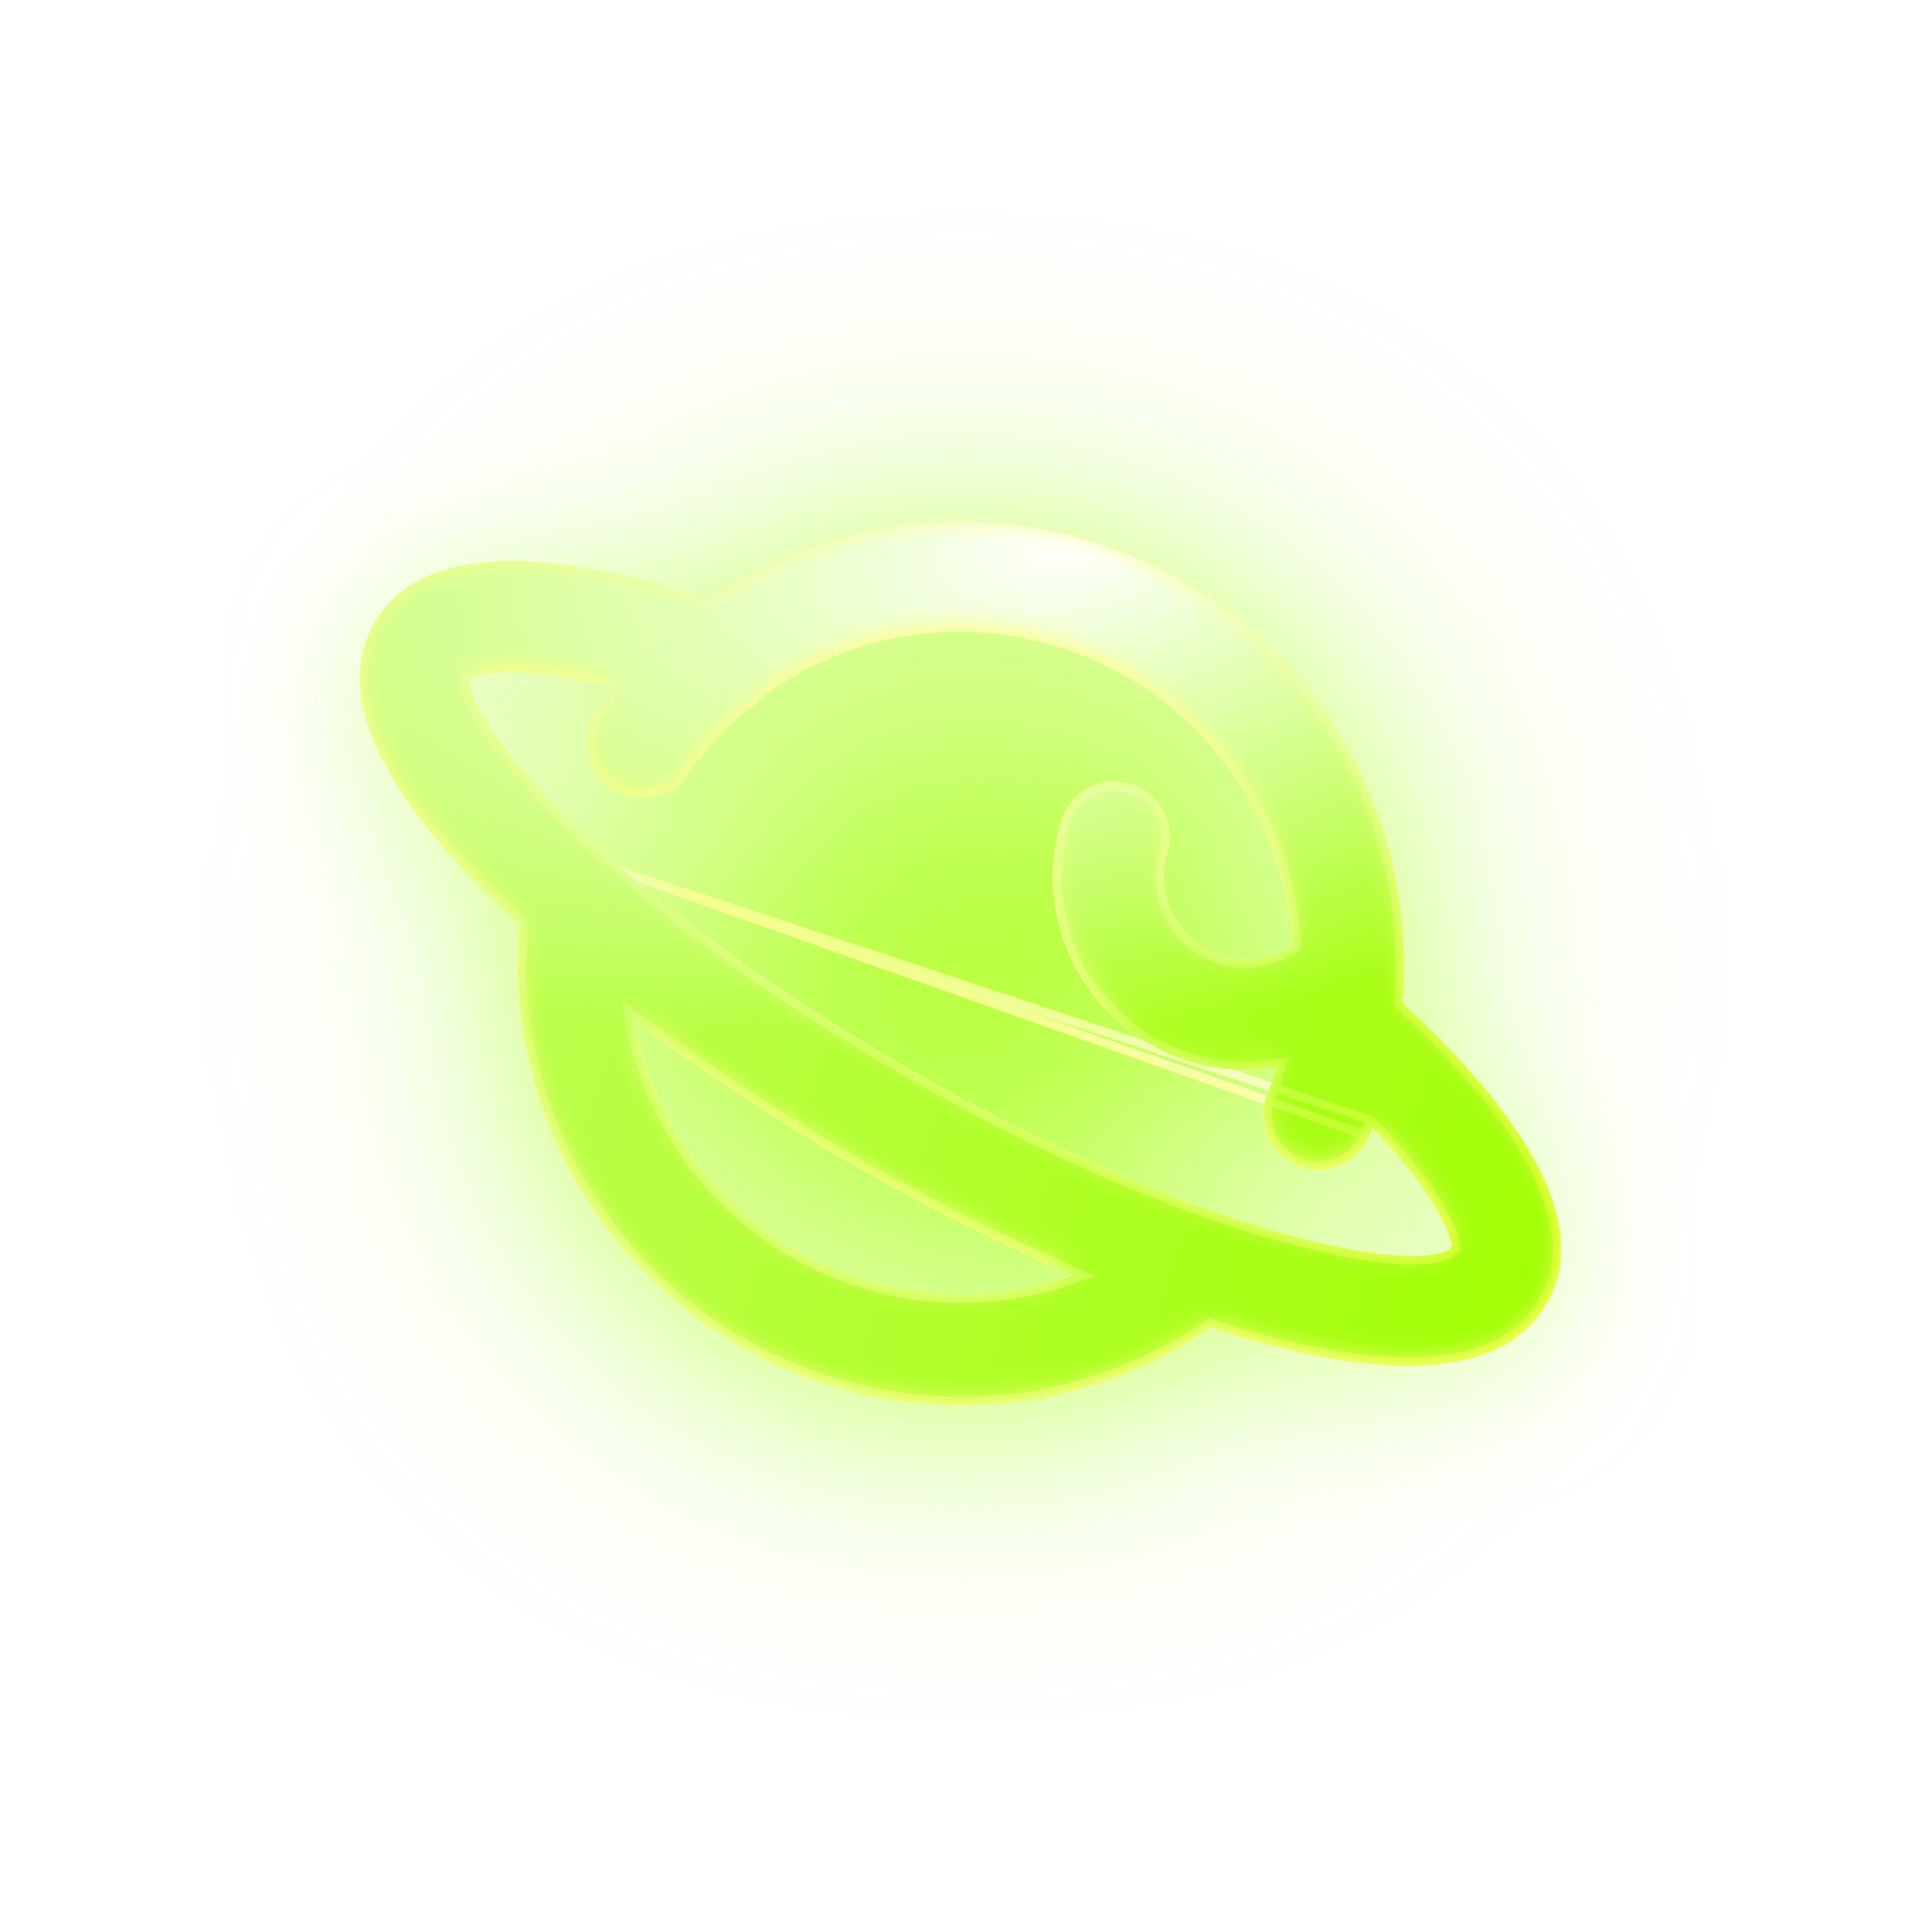
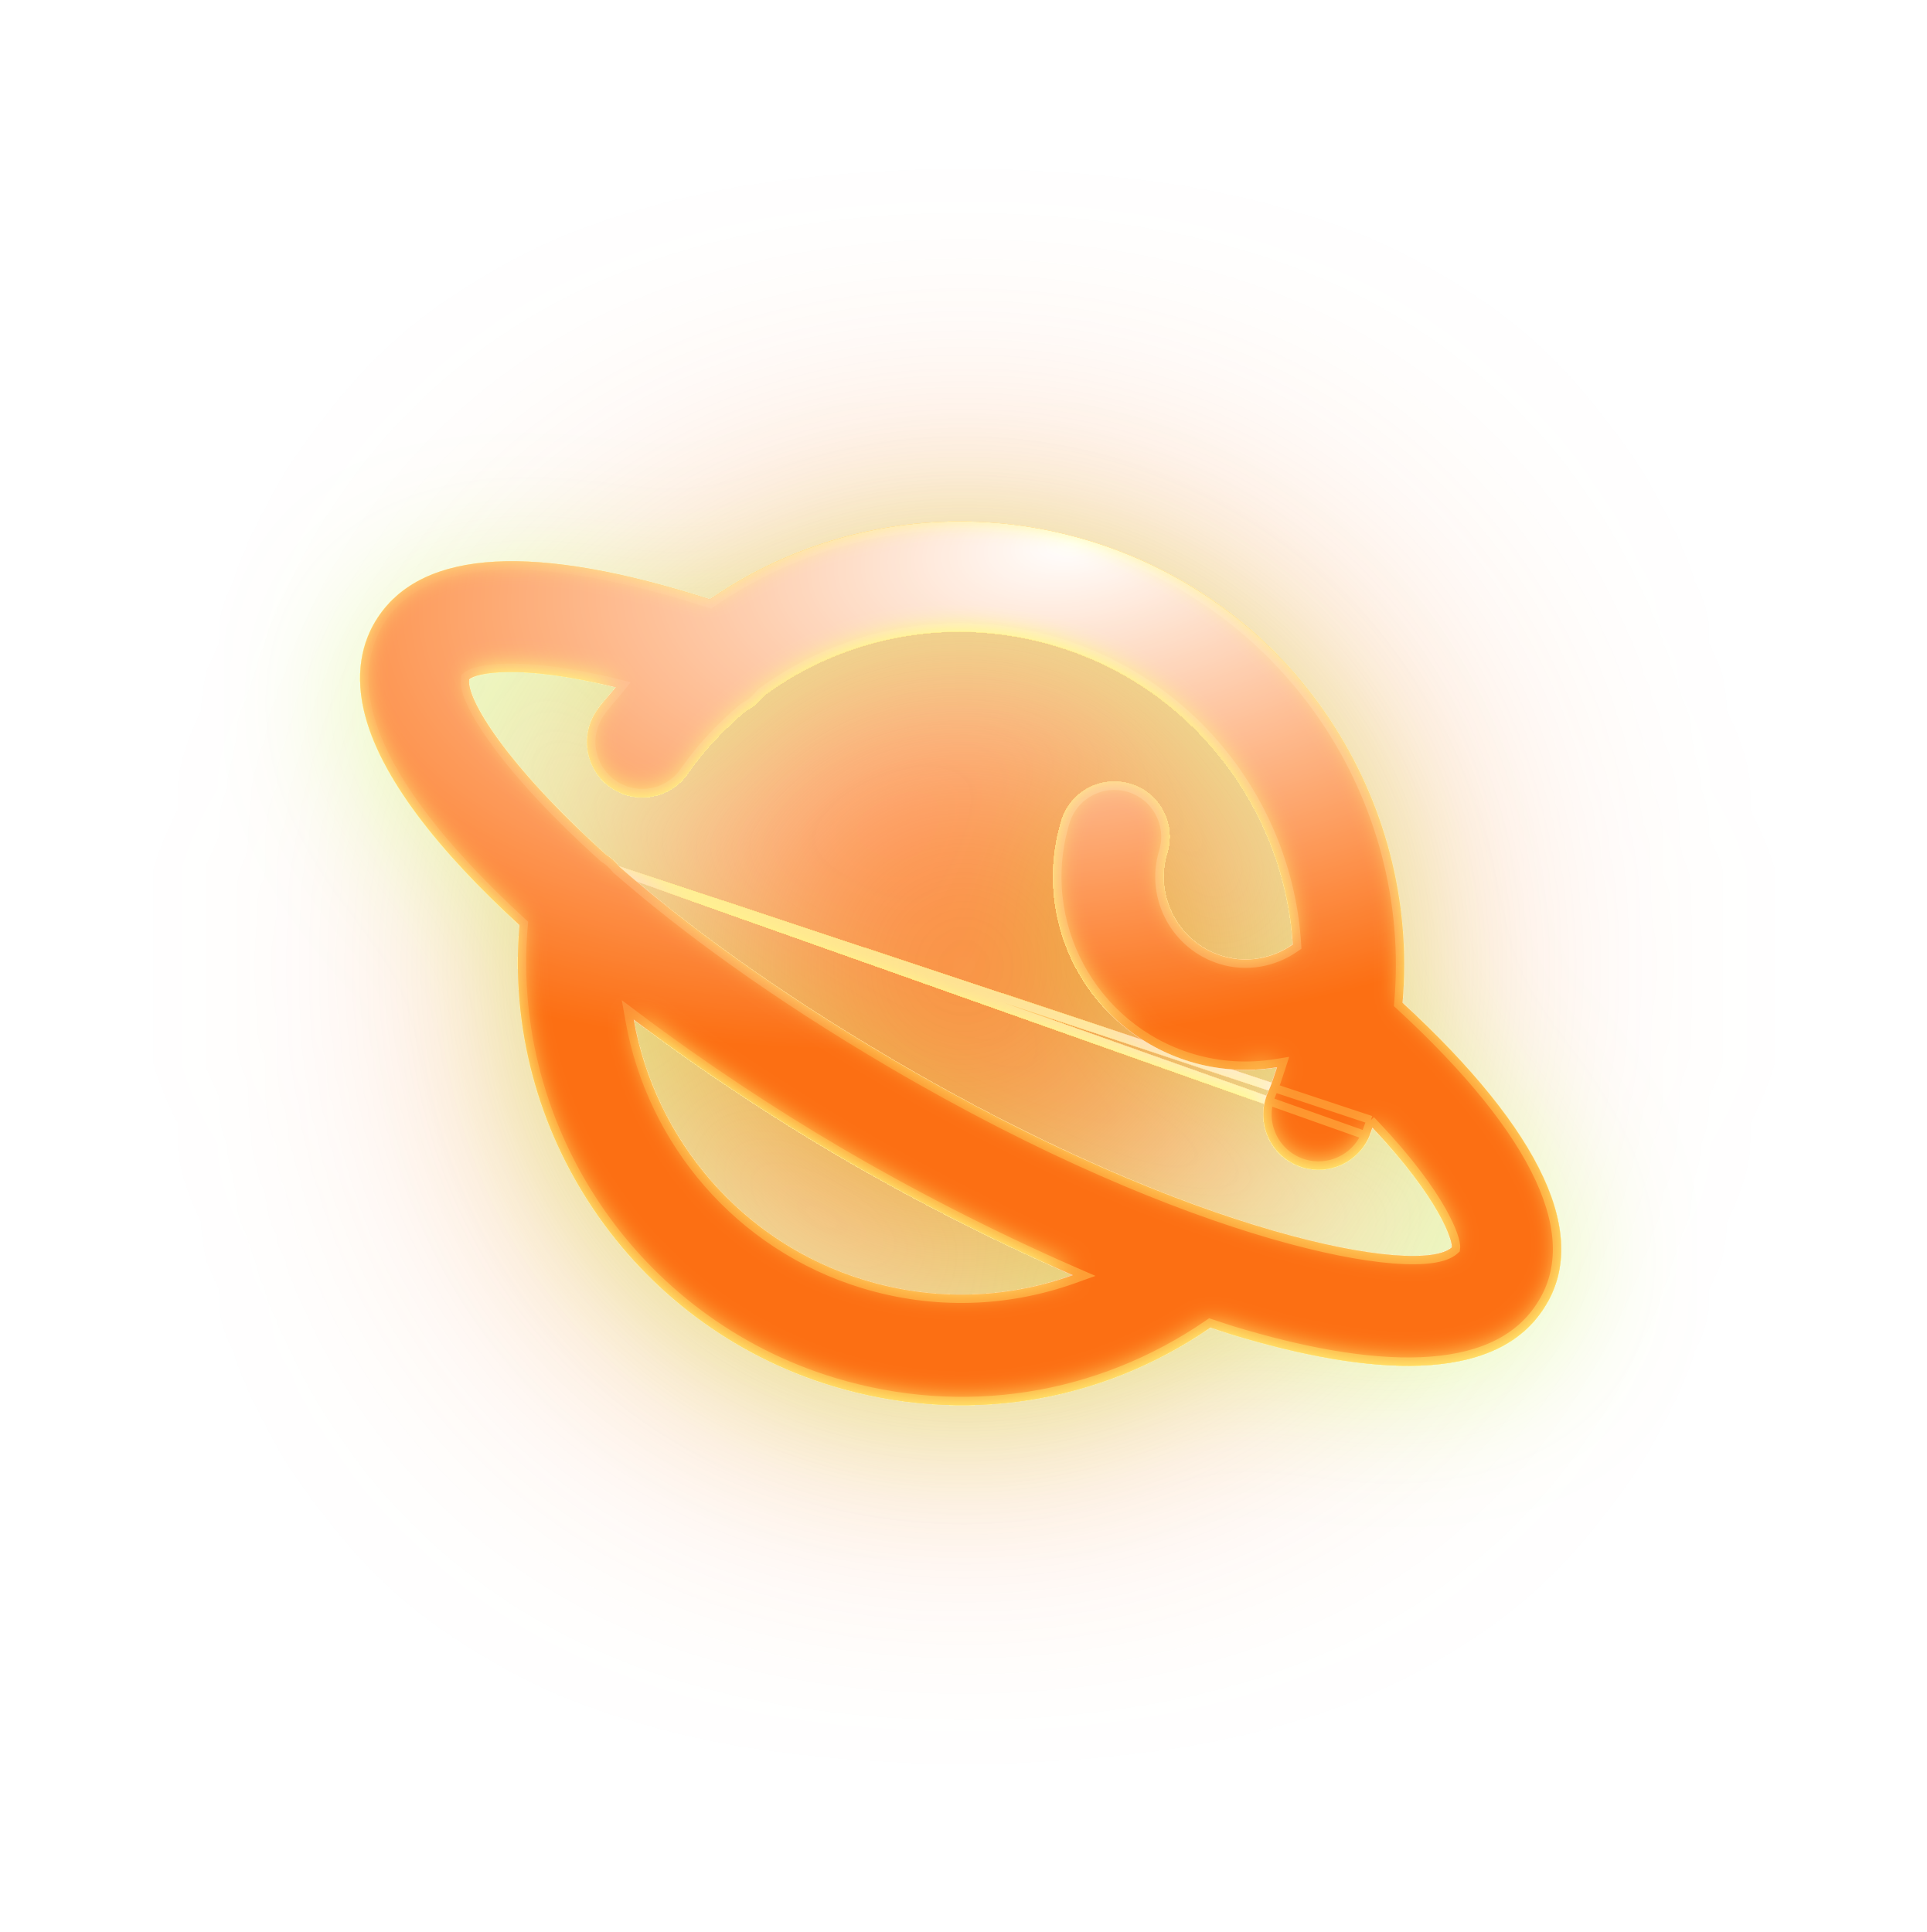
<svg xmlns="http://www.w3.org/2000/svg" width="349" height="350" viewBox="0 0 349 350" fill="none">
  <g filter="url(#filter0_f_31_1663)">
-     <circle cx="174.613" cy="175.079" r="60.377" transform="rotate(16.8826 174.613 175.079)" fill="#A7FF0E" />
+     <circle cx="174.613" cy="175.079" r="60.377" transform="rotate(16.8826 174.613 175.079)" fill="#FC6F13" />
  </g>
  <g filter="url(#filter1_di_31_1663)">
    <path d="M254.032 181.66C257.267 144.728 234.222 109.173 197.212 97.94C173.224 90.66 148.168 95.095 128.558 108.581C96.973 98.41 76.649 99.442 68.438 111.863C66.268 115.123 64.065 120.694 65.911 128.695C68.66 140.638 79.608 154.285 94.088 167.584C90.841 204.763 114.348 239.998 150.765 251.051C174.38 258.217 199.136 254.288 219.241 240.481C220.505 240.896 221.789 241.348 223.052 241.732C248.159 249.352 270.623 250.704 279.511 237.151C288.234 224.143 279.31 204.965 254.032 181.66ZM156.573 231.913C134.346 225.167 118.633 206.426 114.777 184.7C126.845 193.796 139.701 202.254 151.675 209.285C163.709 216.354 178.748 224.231 194.321 231.006C182.36 235.297 169.261 235.763 156.573 231.913ZM161.801 192.032C140.435 179.486 124.145 167.468 112.181 157.033C111.485 156.195 110.704 155.425 109.762 154.847C91.671 138.571 84.362 126.498 84.993 123.043C86.138 121.99 93.749 120.12 111.575 124.495C110.431 125.924 109.162 127.211 108.113 128.742C104.978 133.288 106.108 139.515 110.653 142.65C115.211 145.81 121.424 144.654 124.559 140.109C127.563 135.753 131.173 132.052 135.063 128.739C136.352 128.106 137.43 127.137 138.342 125.993C153.248 115.061 172.774 111.425 191.404 117.078C216.252 124.62 232.667 146.73 234.159 171.114C230.477 173.675 225.803 174.545 221.392 173.207C213.479 170.805 208.994 162.411 211.396 154.497C212.999 149.215 210.014 143.627 204.732 142.024C199.45 140.421 193.863 143.407 192.26 148.689C186.655 167.158 197.117 186.74 215.584 192.345C220.78 193.921 226.145 194.181 231.301 193.342C230.805 194.874 230.305 196.415 229.673 197.843C227.431 202.89 229.704 208.794 234.75 211.036C235.137 211.206 235.521 211.354 235.923 211.476C240.678 212.919 245.88 210.62 247.952 205.961C248.187 205.427 248.348 204.828 248.568 204.278C260.936 217.374 263.095 224.791 262.956 225.971C257.154 231.212 216.213 223.981 161.801 192.032Z" fill="url(#paint0_radial_31_1663)" />
    <path d="M254.032 181.66C257.267 144.728 234.222 109.173 197.212 97.94C173.224 90.66 148.168 95.095 128.558 108.581C96.973 98.41 76.649 99.442 68.438 111.863C66.268 115.123 64.065 120.694 65.911 128.695C68.66 140.638 79.608 154.285 94.088 167.584C90.841 204.763 114.348 239.998 150.765 251.051C174.38 258.217 199.136 254.288 219.241 240.481C220.505 240.896 221.789 241.348 223.052 241.732C248.159 249.352 270.623 250.704 279.511 237.151C288.234 224.143 279.31 204.965 254.032 181.66ZM156.573 231.913C134.346 225.167 118.633 206.426 114.777 184.7C126.845 193.796 139.701 202.254 151.675 209.285C163.709 216.354 178.748 224.231 194.321 231.006C182.36 235.297 169.261 235.763 156.573 231.913ZM161.801 192.032C140.435 179.486 124.145 167.468 112.181 157.033C111.485 156.195 110.704 155.425 109.762 154.847C91.671 138.571 84.362 126.498 84.993 123.043C86.138 121.99 93.749 120.12 111.575 124.495C110.431 125.924 109.162 127.211 108.113 128.742C104.978 133.288 106.108 139.515 110.653 142.65C115.211 145.81 121.424 144.654 124.559 140.109C127.563 135.753 131.173 132.052 135.063 128.739C136.352 128.106 137.43 127.137 138.342 125.993C153.248 115.061 172.774 111.425 191.404 117.078C216.252 124.62 232.667 146.73 234.159 171.114C230.477 173.675 225.803 174.545 221.392 173.207C213.479 170.805 208.994 162.411 211.396 154.497C212.999 149.215 210.014 143.627 204.732 142.024C199.45 140.421 193.863 143.407 192.26 148.689C186.655 167.158 197.117 186.74 215.584 192.345C220.78 193.921 226.145 194.181 231.301 193.342C230.805 194.874 230.305 196.415 229.673 197.843C227.431 202.89 229.704 208.794 234.75 211.036C235.137 211.206 235.521 211.354 235.923 211.476C240.678 212.919 245.88 210.62 247.952 205.961C248.187 205.427 248.348 204.828 248.568 204.278C260.936 217.374 263.095 224.791 262.956 225.971C257.154 231.212 216.213 223.981 161.801 192.032Z" fill="url(#paint1_linear_31_1663)" />
    <path d="M254.032 181.66C257.267 144.728 234.222 109.173 197.212 97.94C173.224 90.66 148.168 95.095 128.558 108.581C96.973 98.41 76.649 99.442 68.438 111.863C66.268 115.123 64.065 120.694 65.911 128.695C68.66 140.638 79.608 154.285 94.088 167.584C90.841 204.763 114.348 239.998 150.765 251.051C174.38 258.217 199.136 254.288 219.241 240.481C220.505 240.896 221.789 241.348 223.052 241.732C248.159 249.352 270.623 250.704 279.511 237.151C288.234 224.143 279.31 204.965 254.032 181.66ZM156.573 231.913C134.346 225.167 118.633 206.426 114.777 184.7C126.845 193.796 139.701 202.254 151.675 209.285C163.709 216.354 178.748 224.231 194.321 231.006C182.36 235.297 169.261 235.763 156.573 231.913ZM161.801 192.032C140.435 179.486 124.145 167.468 112.181 157.033C111.485 156.195 110.704 155.425 109.762 154.847C91.671 138.571 84.362 126.498 84.993 123.043C86.138 121.99 93.749 120.12 111.575 124.495C110.431 125.924 109.162 127.211 108.113 128.742C104.978 133.288 106.108 139.515 110.653 142.65C115.211 145.81 121.424 144.654 124.559 140.109C127.563 135.753 131.173 132.052 135.063 128.739C136.352 128.106 137.43 127.137 138.342 125.993C153.248 115.061 172.774 111.425 191.404 117.078C216.252 124.62 232.667 146.73 234.159 171.114C230.477 173.675 225.803 174.545 221.392 173.207C213.479 170.805 208.994 162.411 211.396 154.497C212.999 149.215 210.014 143.627 204.732 142.024C199.45 140.421 193.863 143.407 192.26 148.689C186.655 167.158 197.117 186.74 215.584 192.345C220.78 193.921 226.145 194.181 231.301 193.342C230.805 194.874 230.305 196.415 229.673 197.843C227.431 202.89 229.704 208.794 234.75 211.036C235.137 211.206 235.521 211.354 235.923 211.476C240.678 212.919 245.88 210.62 247.952 205.961C248.187 205.427 248.348 204.828 248.568 204.278C260.936 217.374 263.095 224.791 262.956 225.971C257.154 231.212 216.213 223.981 161.801 192.032Z" fill="url(#paint2_radial_31_1663)" />
    <path d="M111.639 157.562L111.6 157.516C110.934 156.713 110.214 156.01 109.367 155.49L109.308 155.454L109.257 155.408C100.183 147.244 93.795 140.119 89.748 134.583C87.725 131.816 86.276 129.432 85.37 127.502C84.917 126.537 84.593 125.672 84.403 124.919C84.215 124.176 84.144 123.489 84.251 122.907L84.296 122.658L84.482 122.487C84.721 122.268 85.06 122.082 85.449 121.924C85.85 121.761 86.353 121.608 86.96 121.473C88.175 121.205 89.844 121.005 92.019 120.979C96.372 120.925 102.797 121.563 111.755 123.762L112.903 124.044L112.164 124.967C111.737 125.5 111.289 126.019 110.852 126.525C110.693 126.709 110.536 126.891 110.382 127.071C109.795 127.757 109.237 128.438 108.735 129.169L108.734 129.171C105.834 133.375 106.881 139.131 111.081 142.028L111.083 142.029C115.296 144.95 121.039 143.883 123.938 139.68L123.938 139.68C126.989 135.257 130.649 131.508 134.574 128.165L134.646 128.103L134.73 128.062C135.895 127.49 136.89 126.605 137.751 125.523L137.814 125.444L137.895 125.384C152.991 114.313 172.764 110.633 191.623 116.356C216.783 123.992 233.402 146.379 234.913 171.068L234.939 171.491L234.59 171.734C230.729 174.419 225.818 175.338 221.173 173.929C212.861 171.406 208.151 162.59 210.674 154.278C212.156 149.395 209.396 144.228 204.513 142.746C199.63 141.265 194.464 144.025 192.982 148.909C187.498 166.978 197.736 186.139 215.803 191.622C220.882 193.164 226.13 193.419 231.18 192.597L232.4 192.398L232.019 193.574L232.011 193.599C231.519 195.116 231.011 196.686 230.364 198.149L230.363 198.15C228.291 202.814 230.391 208.272 235.054 210.345C235.421 210.506 235.775 210.642 236.142 210.753C240.536 212.087 245.345 209.963 247.261 205.657L111.639 157.562ZM111.639 157.562L111.685 157.602M111.639 157.562L111.685 157.602M111.685 157.602C123.688 168.07 140.017 180.116 161.419 192.683C188.672 208.685 212.568 218.507 230.397 223.673C239.309 226.255 246.724 227.679 252.294 228.124C255.078 228.347 257.424 228.327 259.277 228.076C261.102 227.828 262.564 227.342 263.462 226.531L263.672 226.341L263.706 226.059C263.737 225.79 263.699 225.45 263.624 225.086C263.546 224.703 263.414 224.232 263.217 223.674C262.824 222.558 262.16 221.07 261.108 219.22C259.004 215.518 255.333 210.342 249.116 203.759L248.304 202.9M111.685 157.602L248.304 202.9M248.304 202.9L247.866 203.998M248.304 202.9L247.866 203.998M247.866 203.998C247.763 204.259 247.671 204.529 247.587 204.777M247.866 203.998L247.587 204.777M247.587 204.777L247.551 204.882M247.587 204.777L247.551 204.882M247.551 204.882C247.455 205.166 247.365 205.421 247.262 205.655L247.551 204.882ZM253.28 181.594L253.247 181.963L253.52 182.215C266.128 193.839 274.597 204.38 278.837 213.583C283.069 222.768 283.052 230.517 278.885 236.73L278.88 236.737C274.625 243.225 267.077 246.228 257.333 246.627C247.59 247.026 235.79 244.809 223.271 241.01C222.437 240.756 221.601 240.475 220.757 240.191C220.333 240.049 219.906 239.905 219.476 239.764L219.122 239.648L218.814 239.859C198.897 253.536 174.379 257.428 150.984 250.328C114.91 239.38 91.623 204.474 94.84 167.649L94.873 167.279L94.599 167.028C87.381 160.399 81.059 153.698 76.206 147.18C71.347 140.656 67.988 134.355 66.646 128.525L66.646 128.525C64.854 120.755 66.994 115.395 69.066 112.281L69.067 112.279C72.997 106.335 79.862 103.035 89.773 102.504C99.696 101.972 112.572 104.226 128.326 109.299L128.68 109.413L128.985 109.203C148.412 95.843 173.231 91.451 196.993 98.663C233.656 109.79 256.485 145.012 253.28 181.594ZM115.232 184.097L113.699 182.942L114.034 184.832C117.938 206.827 133.846 225.803 156.354 232.635C169.199 236.533 182.464 236.061 194.576 231.716L196.368 231.073L194.622 230.314C179.08 223.553 164.068 215.69 152.057 208.634L152.057 208.634C140.106 201.617 127.274 193.175 115.232 184.097Z" stroke="url(#paint3_linear_31_1663)" stroke-width="1.509" style="mix-blend-mode:soft-light" />
  </g>
  <defs>
    <filter id="filter0_f_31_1663" x="0.408" y="0.874" width="348.409" height="348.41" filterUnits="userSpaceOnUse" color-interpolation-filters="sRGB">
      <feFlood flood-opacity="0" result="BackgroundImageFix" />
      <feBlend mode="normal" in="SourceGraphic" in2="BackgroundImageFix" result="shape" />
      <feGaussianBlur stdDeviation="56.906" result="effect1_foregroundBlur_31_1663" />
    </filter>
    <filter id="filter1_di_31_1663" x="40.692" y="72.954" width="266.602" height="209.158" filterUnits="userSpaceOnUse" color-interpolation-filters="sRGB">
      <feFlood flood-opacity="0" result="BackgroundImageFix" />
      <feColorMatrix in="SourceAlpha" type="matrix" values="0 0 0 0 0 0 0 0 0 0 0 0 0 0 0 0 0 0 127 0" result="hardAlpha" />
      <feOffset dy="3.019" />
      <feGaussianBlur stdDeviation="12.264" />
      <feComposite in2="hardAlpha" operator="out" />
      <feColorMatrix type="matrix" values="0 0 0 0 0.635 0 0 0 0 0.996 0 0 0 0 0.012 0 0 0 0.27 0" />
      <feBlend mode="normal" in2="BackgroundImageFix" result="effect1_dropShadow_31_1663" />
      <feBlend mode="normal" in="SourceGraphic" in2="effect1_dropShadow_31_1663" result="shape" />
      <feColorMatrix in="SourceAlpha" type="matrix" values="0 0 0 0 0 0 0 0 0 0 0 0 0 0 0 0 0 0 127 0" result="hardAlpha" />
      <feOffset dy="-0.755" />
      <feGaussianBlur stdDeviation="2.264" />
      <feComposite in2="hardAlpha" operator="arithmetic" k2="-1" k3="1" />
      <feColorMatrix type="matrix" values="0 0 0 0 1 0 0 0 0 0.992 0 0 0 0 0.503 0 0 0 1 0" />
      <feBlend mode="normal" in2="shape" result="effect2_innerShadow_31_1663" />
    </filter>
    <radialGradient id="paint0_radial_31_1663" cx="0" cy="0" r="1" gradientUnits="userSpaceOnUse" gradientTransform="translate(197.234 97.947) rotate(106.883) scale(160 222.081)">
      <stop offset="0.669" stop-color="white" />
-       <stop offset="1" stop-color="#C2FF5D" />
+       <stop offset="1" stop-color="#fe9039" />
    </radialGradient>
    <linearGradient id="paint1_linear_31_1663" x1="59.172" y1="139.65" x2="288.829" y2="209.348" gradientUnits="userSpaceOnUse">
-       <stop stop-color="#C2FE5E" />
-       <stop offset="1" stop-color="#A2FE03" />
+       <stop stop-color="#FC6F13" />
+       <stop offset="1" stop-color="#fc6f13" />
    </linearGradient>
    <radialGradient id="paint2_radial_31_1663" cx="0" cy="0" r="1" gradientUnits="userSpaceOnUse" gradientTransform="translate(193.782 98.9896) rotate(82.384) scale(173.632 356.249)">
      <stop stop-color="white" />
      <stop offset="0.51" stop-color="white" stop-opacity="0" />
    </radialGradient>
    <linearGradient id="paint3_linear_31_1663" x1="168.777" y1="78.663" x2="213.598" y2="270.12" gradientUnits="userSpaceOnUse">
      <stop stop-color="white" stop-opacity="0" />
      <stop offset="1" stop-color="white" />
    </linearGradient>
  </defs>
</svg>
